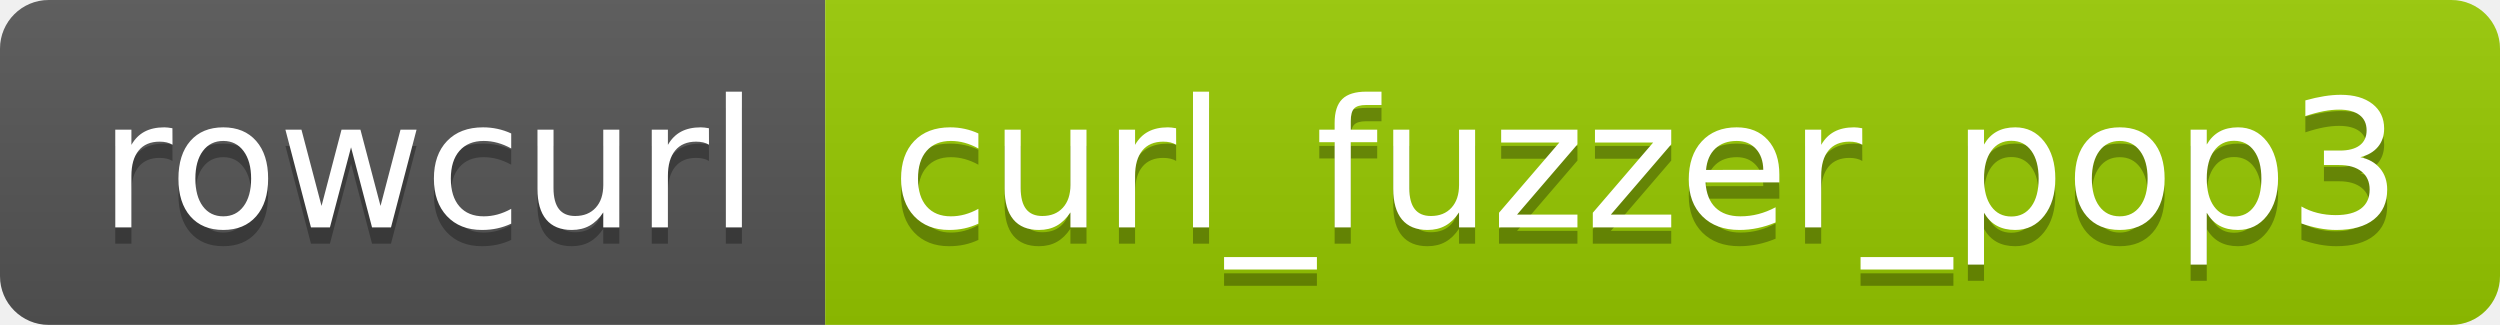
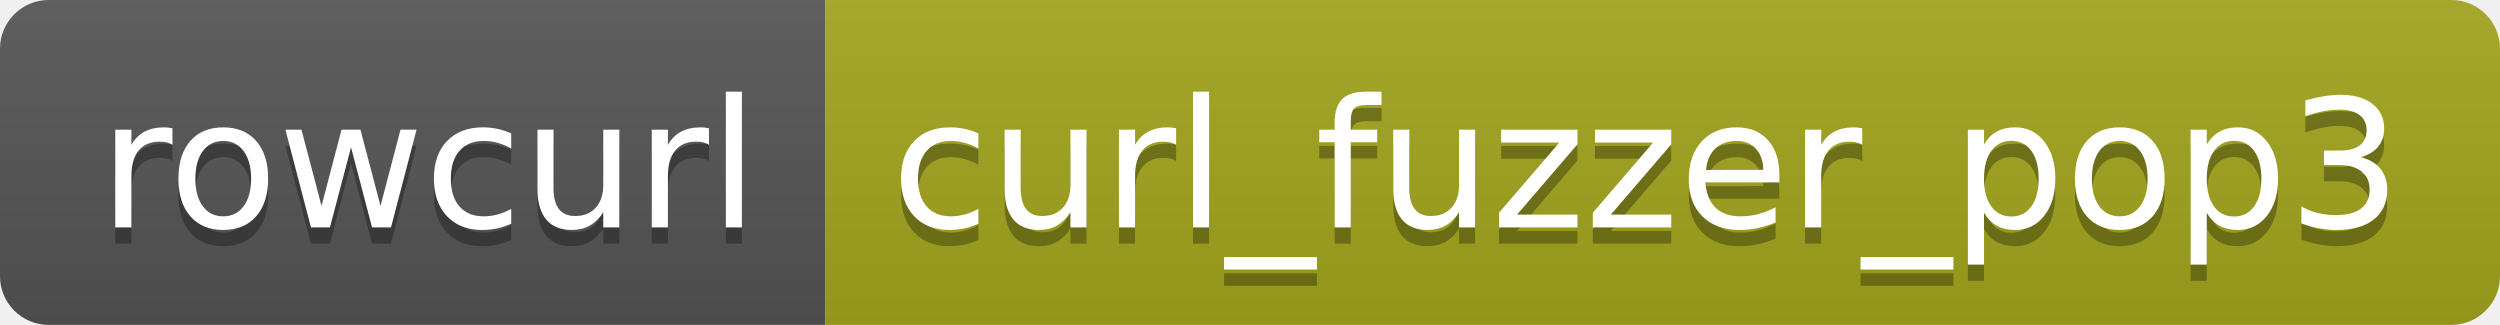
<svg xmlns="http://www.w3.org/2000/svg" height="20" width="153.9">
  <linearGradient id="smooth" x2="0" y2="100%">
    <stop offset="0" stop-color="#bbb" stop-opacity=".1" />
    <stop offset="1" stop-opacity=".1" />
  </linearGradient>
  <clipPath id="round">
    <rect fill="#fff" height="20" rx="3" width="153.9" />
  </clipPath>
  <g clip-path="url(#round)">
    <rect fill="#555" height="20" width="50.8" />
-     <rect fill="#97CA00" height="20" width="103.1" x="50.8" />
+     <rect fill="#a4a61d" height="20" width="103.1" x="50.8" />
    <rect fill="url(#smooth)" height="20" width="153.9" />
  </g>
  <g fill="#fff" font-family="DejaVu Sans,Verdana,Geneva,sans-serif" font-size="110" text-anchor="middle">
    <text fill="#010101" fill-opacity=".3" lengthAdjust="spacing" textLength="408.0" transform="scale(0.1)" x="264.0" y="150">rowcurl</text>
    <text lengthAdjust="spacing" textLength="408.0" transform="scale(0.1)" x="264.0" y="140">rowcurl</text>
    <text fill="#010101" fill-opacity=".3" lengthAdjust="spacing" textLength="931.0" transform="scale(0.1)" x="1013.5" y="150">curl_fuzzer_pop3</text>
    <text lengthAdjust="spacing" textLength="931.0" transform="scale(0.1)" x="1013.5" y="140">curl_fuzzer_pop3</text>
  </g>
</svg>
